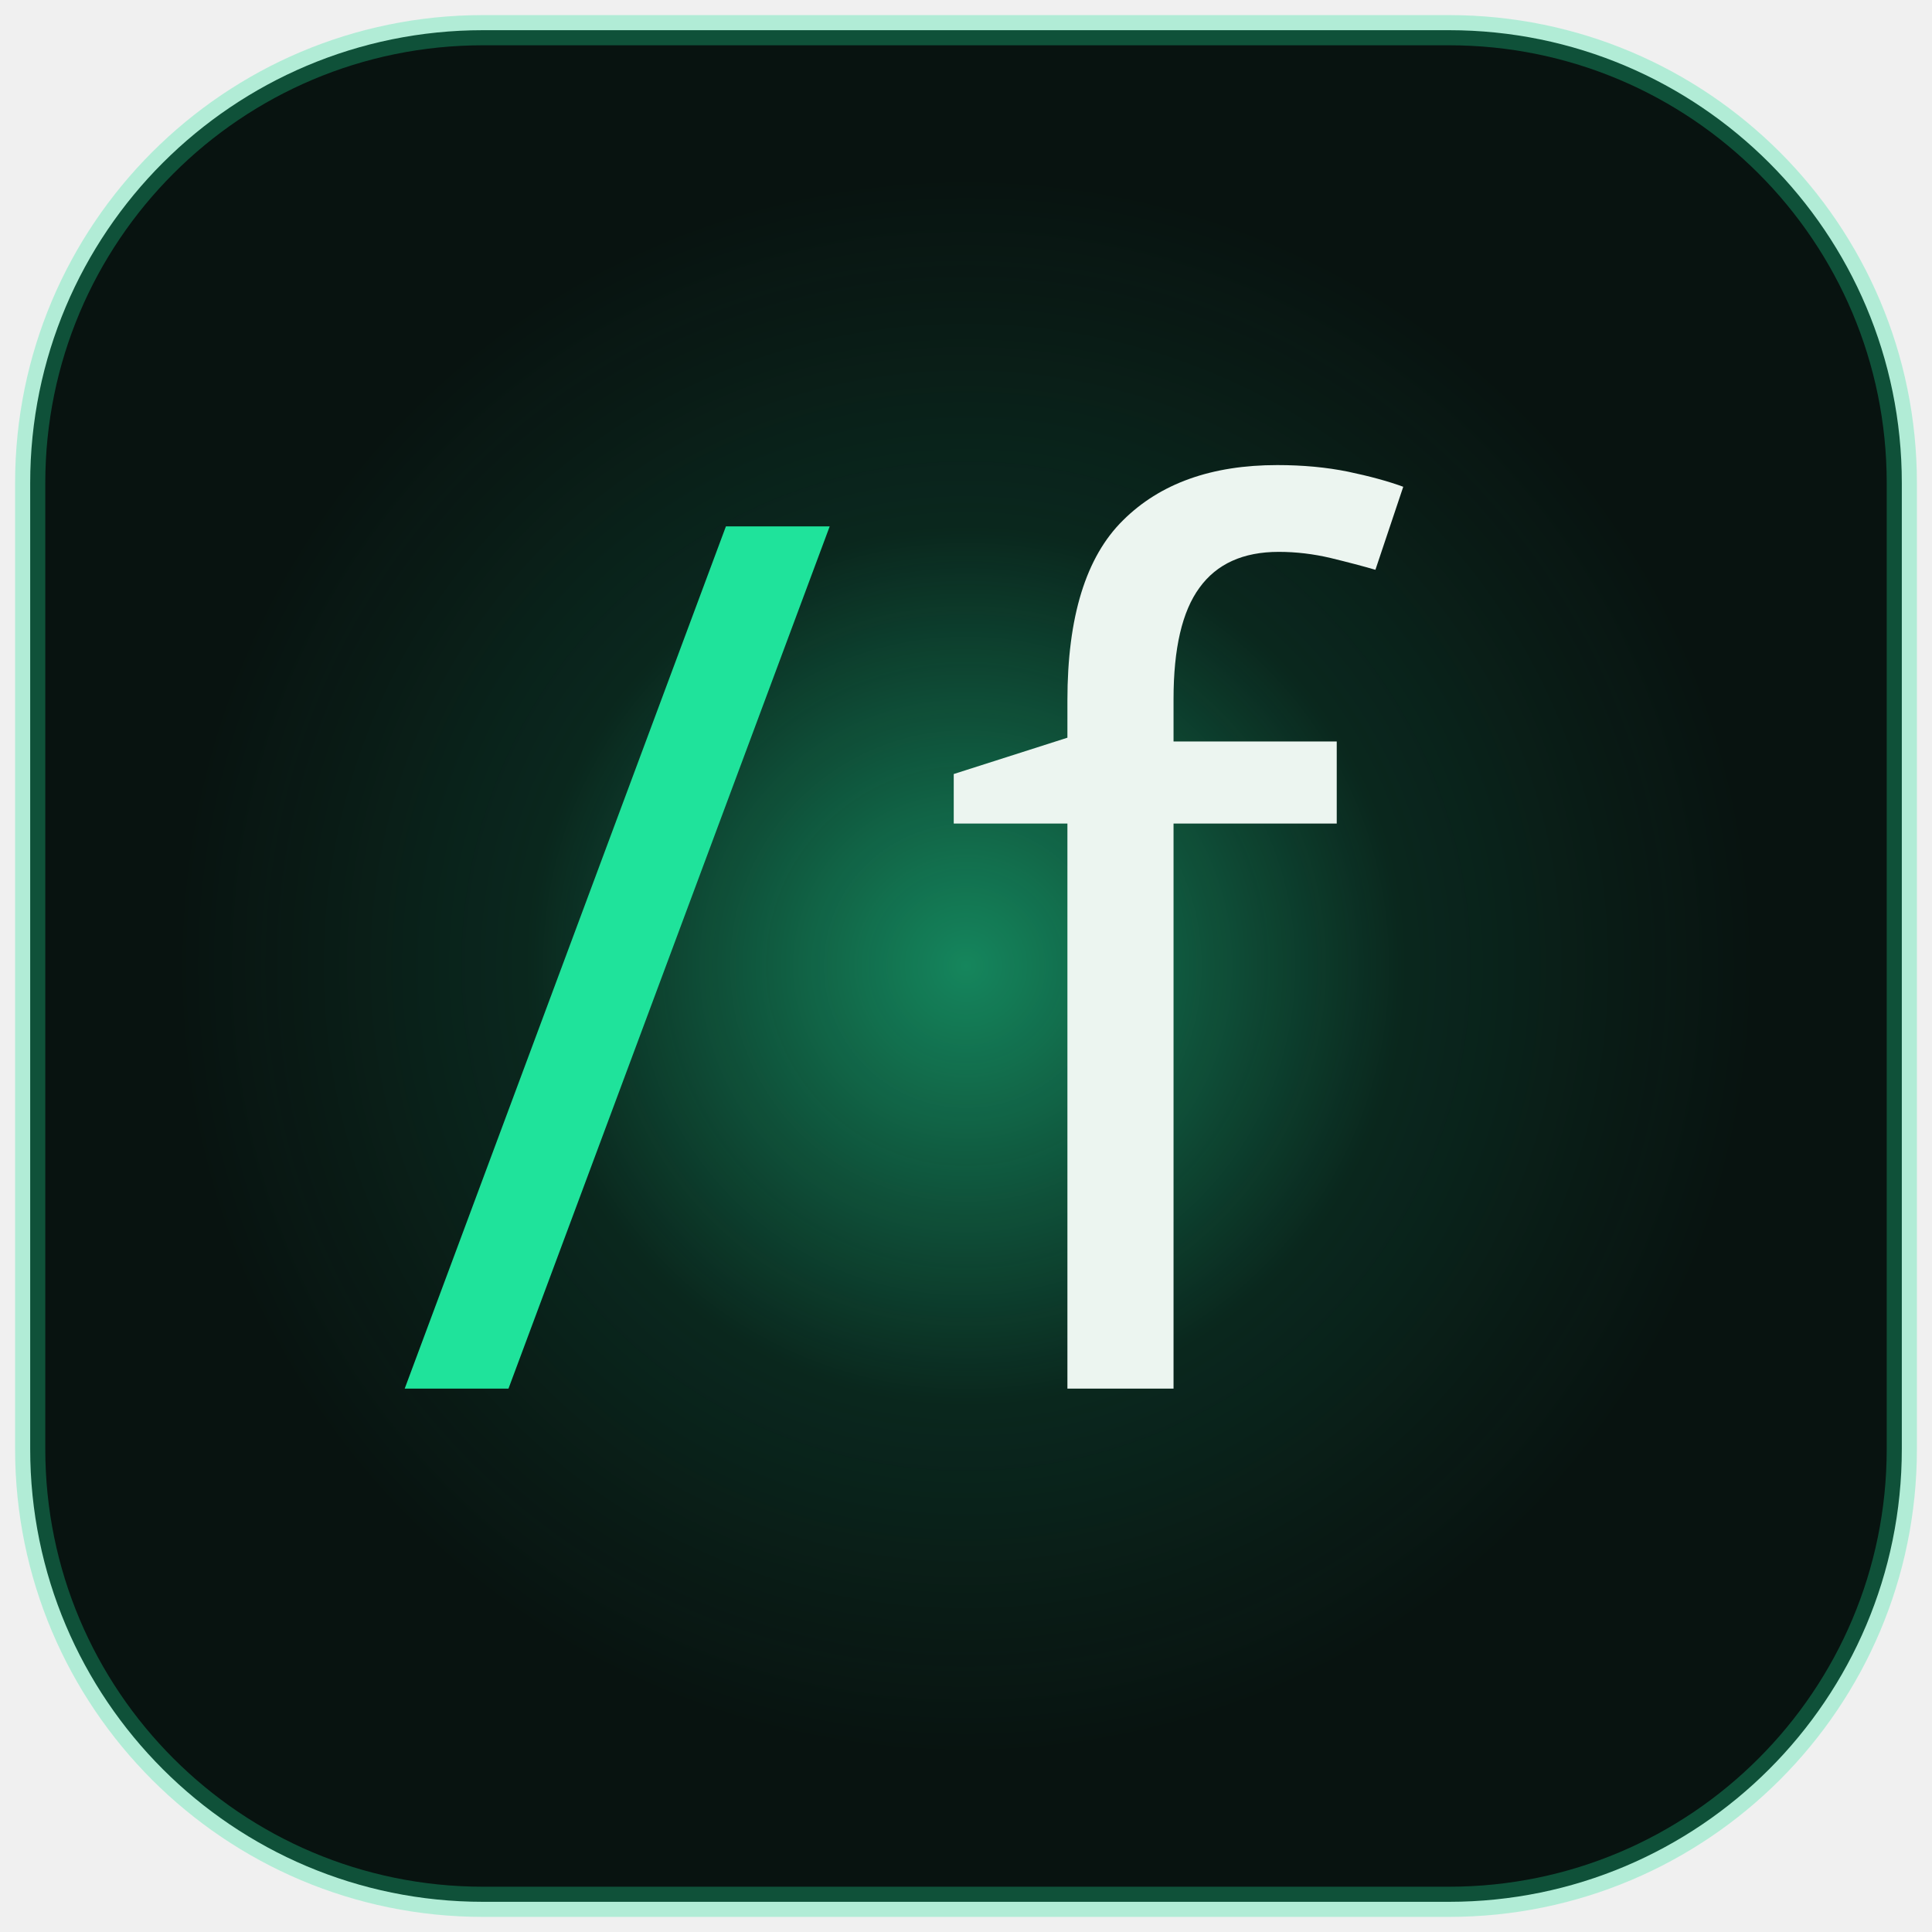
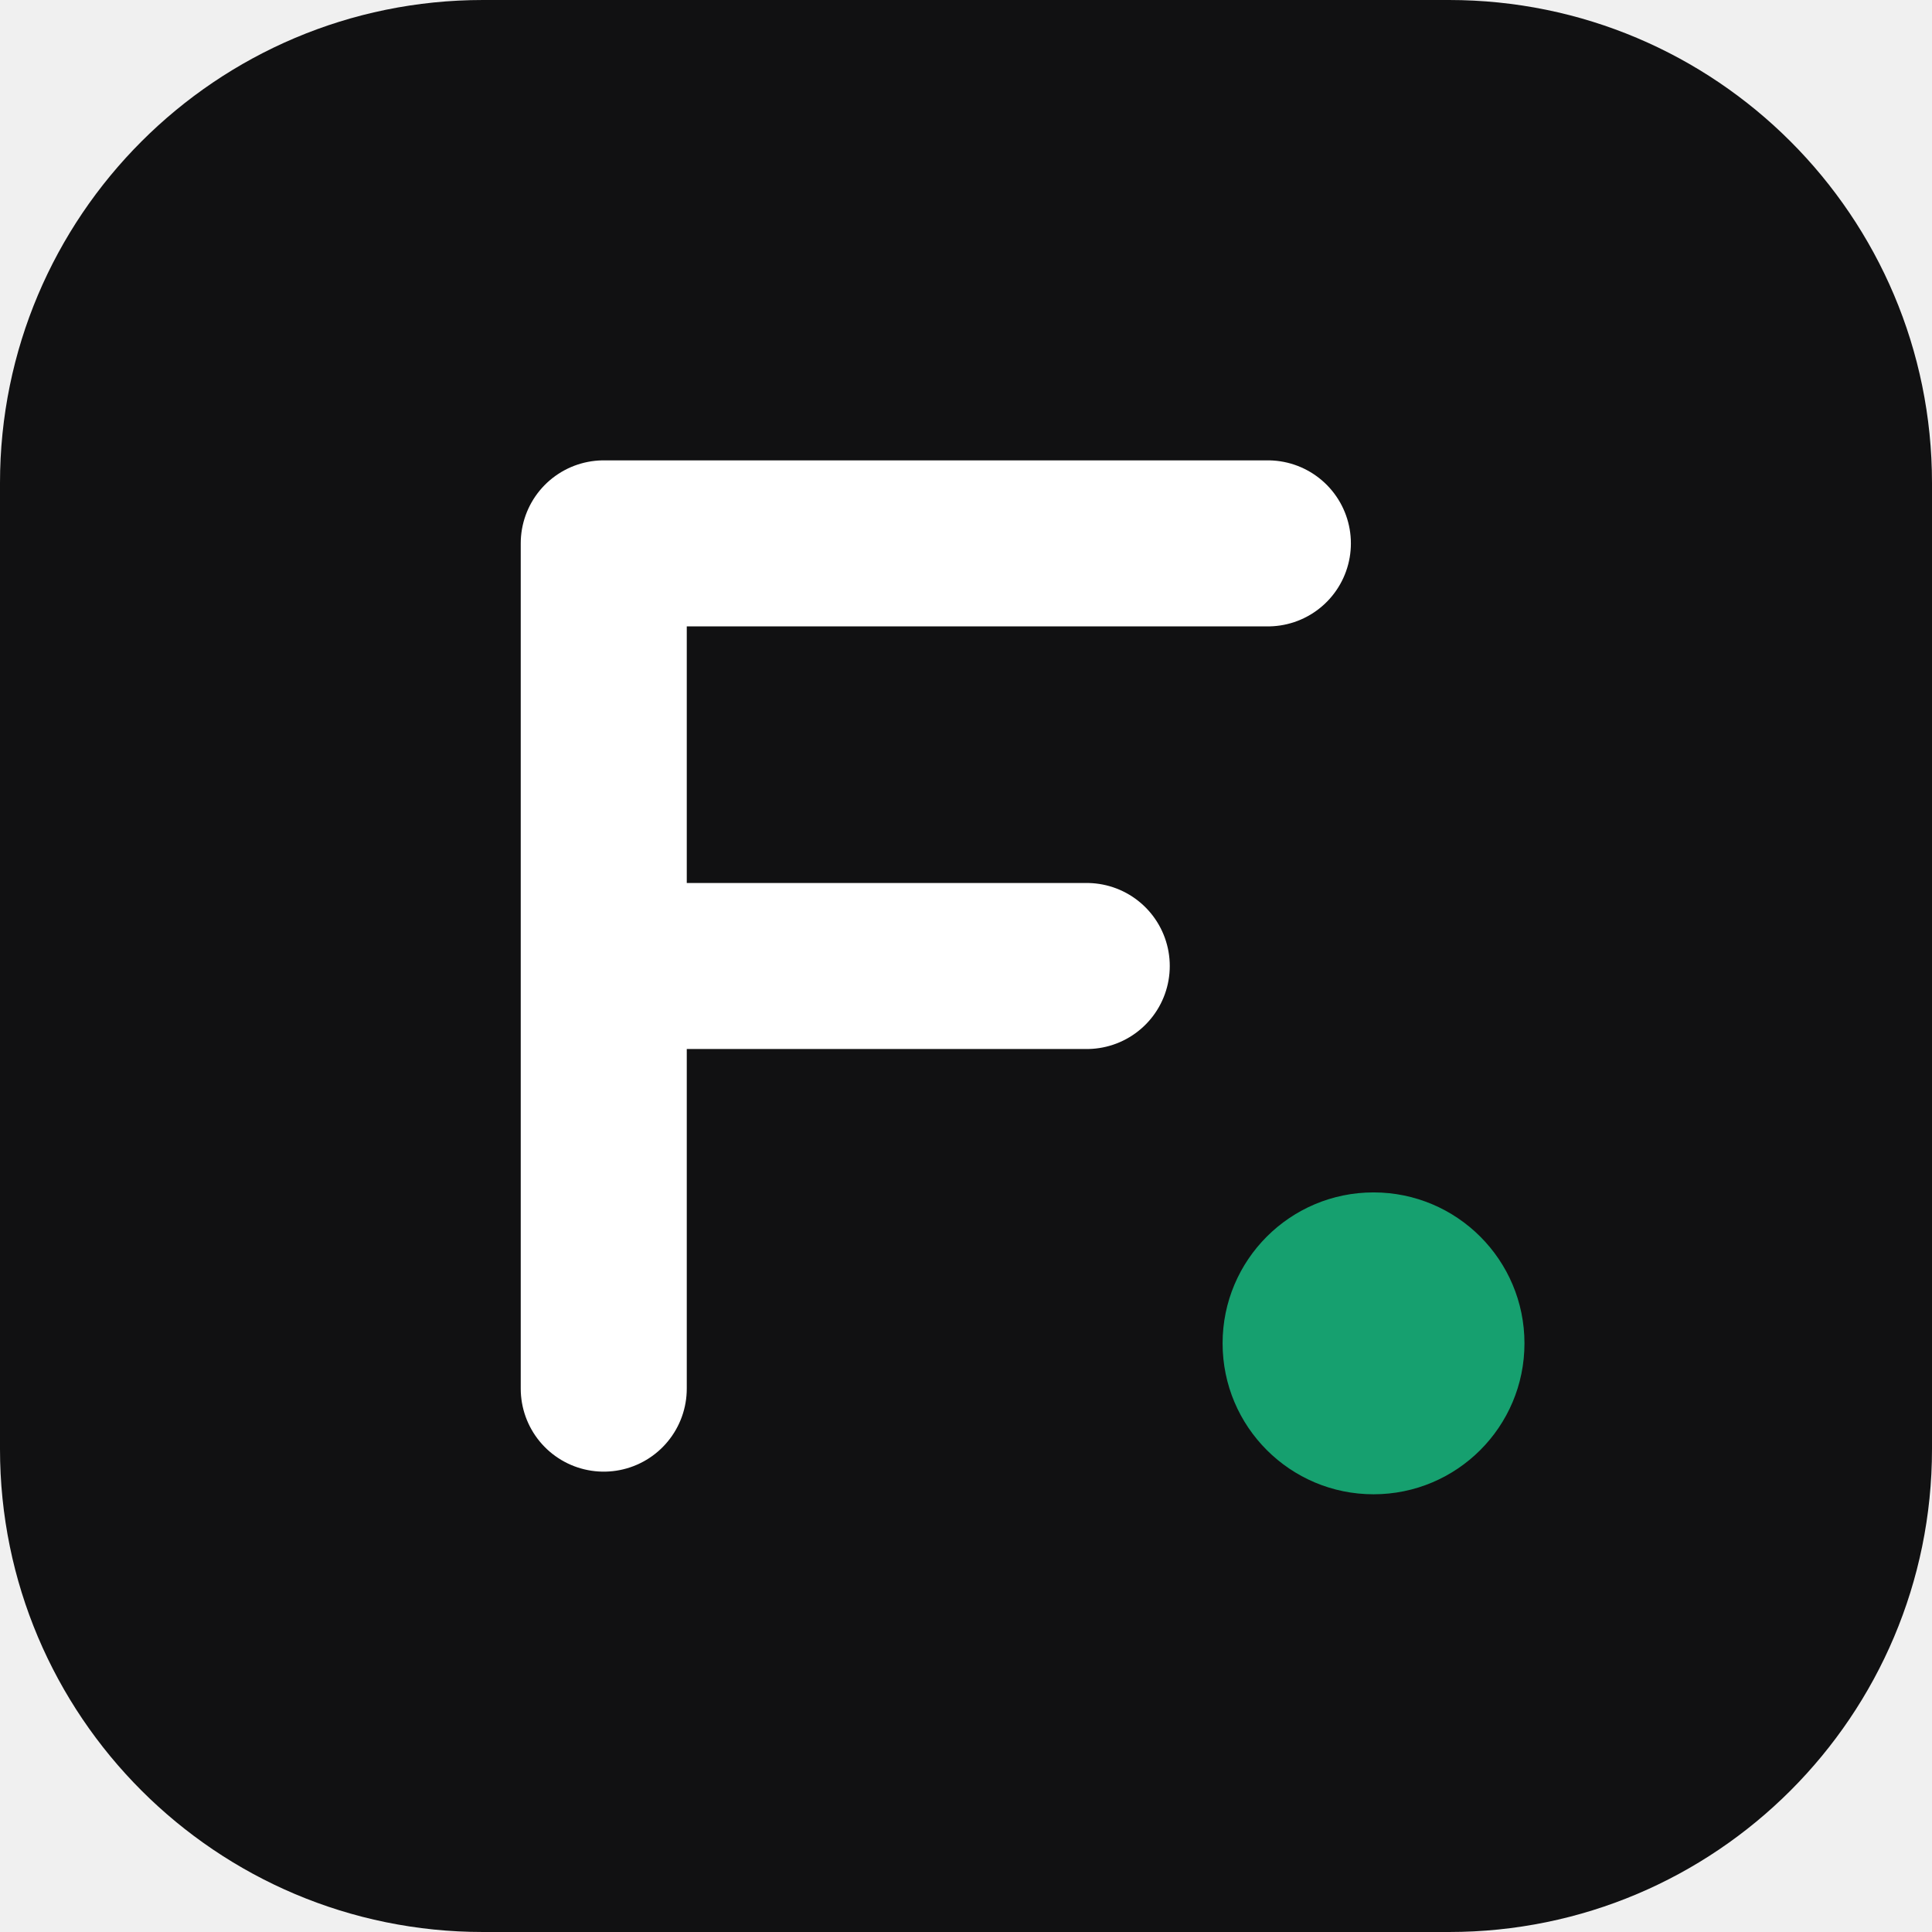
<svg xmlns="http://www.w3.org/2000/svg" viewBox="0 0 64 64">
-   <rect x="1" y="1" width="62" height="62" rx="15" fill="#081310" stroke="#1FE39B" stroke-opacity="0.30" />
-   <circle cx="32" cy="32" r="26" fill="url(#g)" />
-   <defs>
-     <radialGradient id="g" cx="50%" cy="50%" r="50%">
-       <stop offset="0%" stop-color="#1FE39B" stop-opacity="0.55" />
-       <stop offset="55%" stop-color="#1FE39B" stop-opacity="0.10" />
-       <stop offset="100%" stop-color="#1FE39B" stop-opacity="0" />
-     </radialGradient>
-   </defs>
-   <text x="13" y="46" font-family="Archivo Black" font-size="40" fill="#1FE39B" text-anchor="start">/</text>
-   <text x="31" y="46" font-family="Archivo Black" font-size="40" fill="#ECF5F0" text-anchor="start">f</text>
+   <rect width="64" height="64" rx="16" fill="#111112" />
+   <path d="M20 46V18h22M20 32h16" stroke="#fff" stroke-width="5.5" fill="none" stroke-linecap="round" stroke-linejoin="round" />
+   <circle cx="45.5" cy="44.5" r="5" fill="#16A06F" />
</svg>
